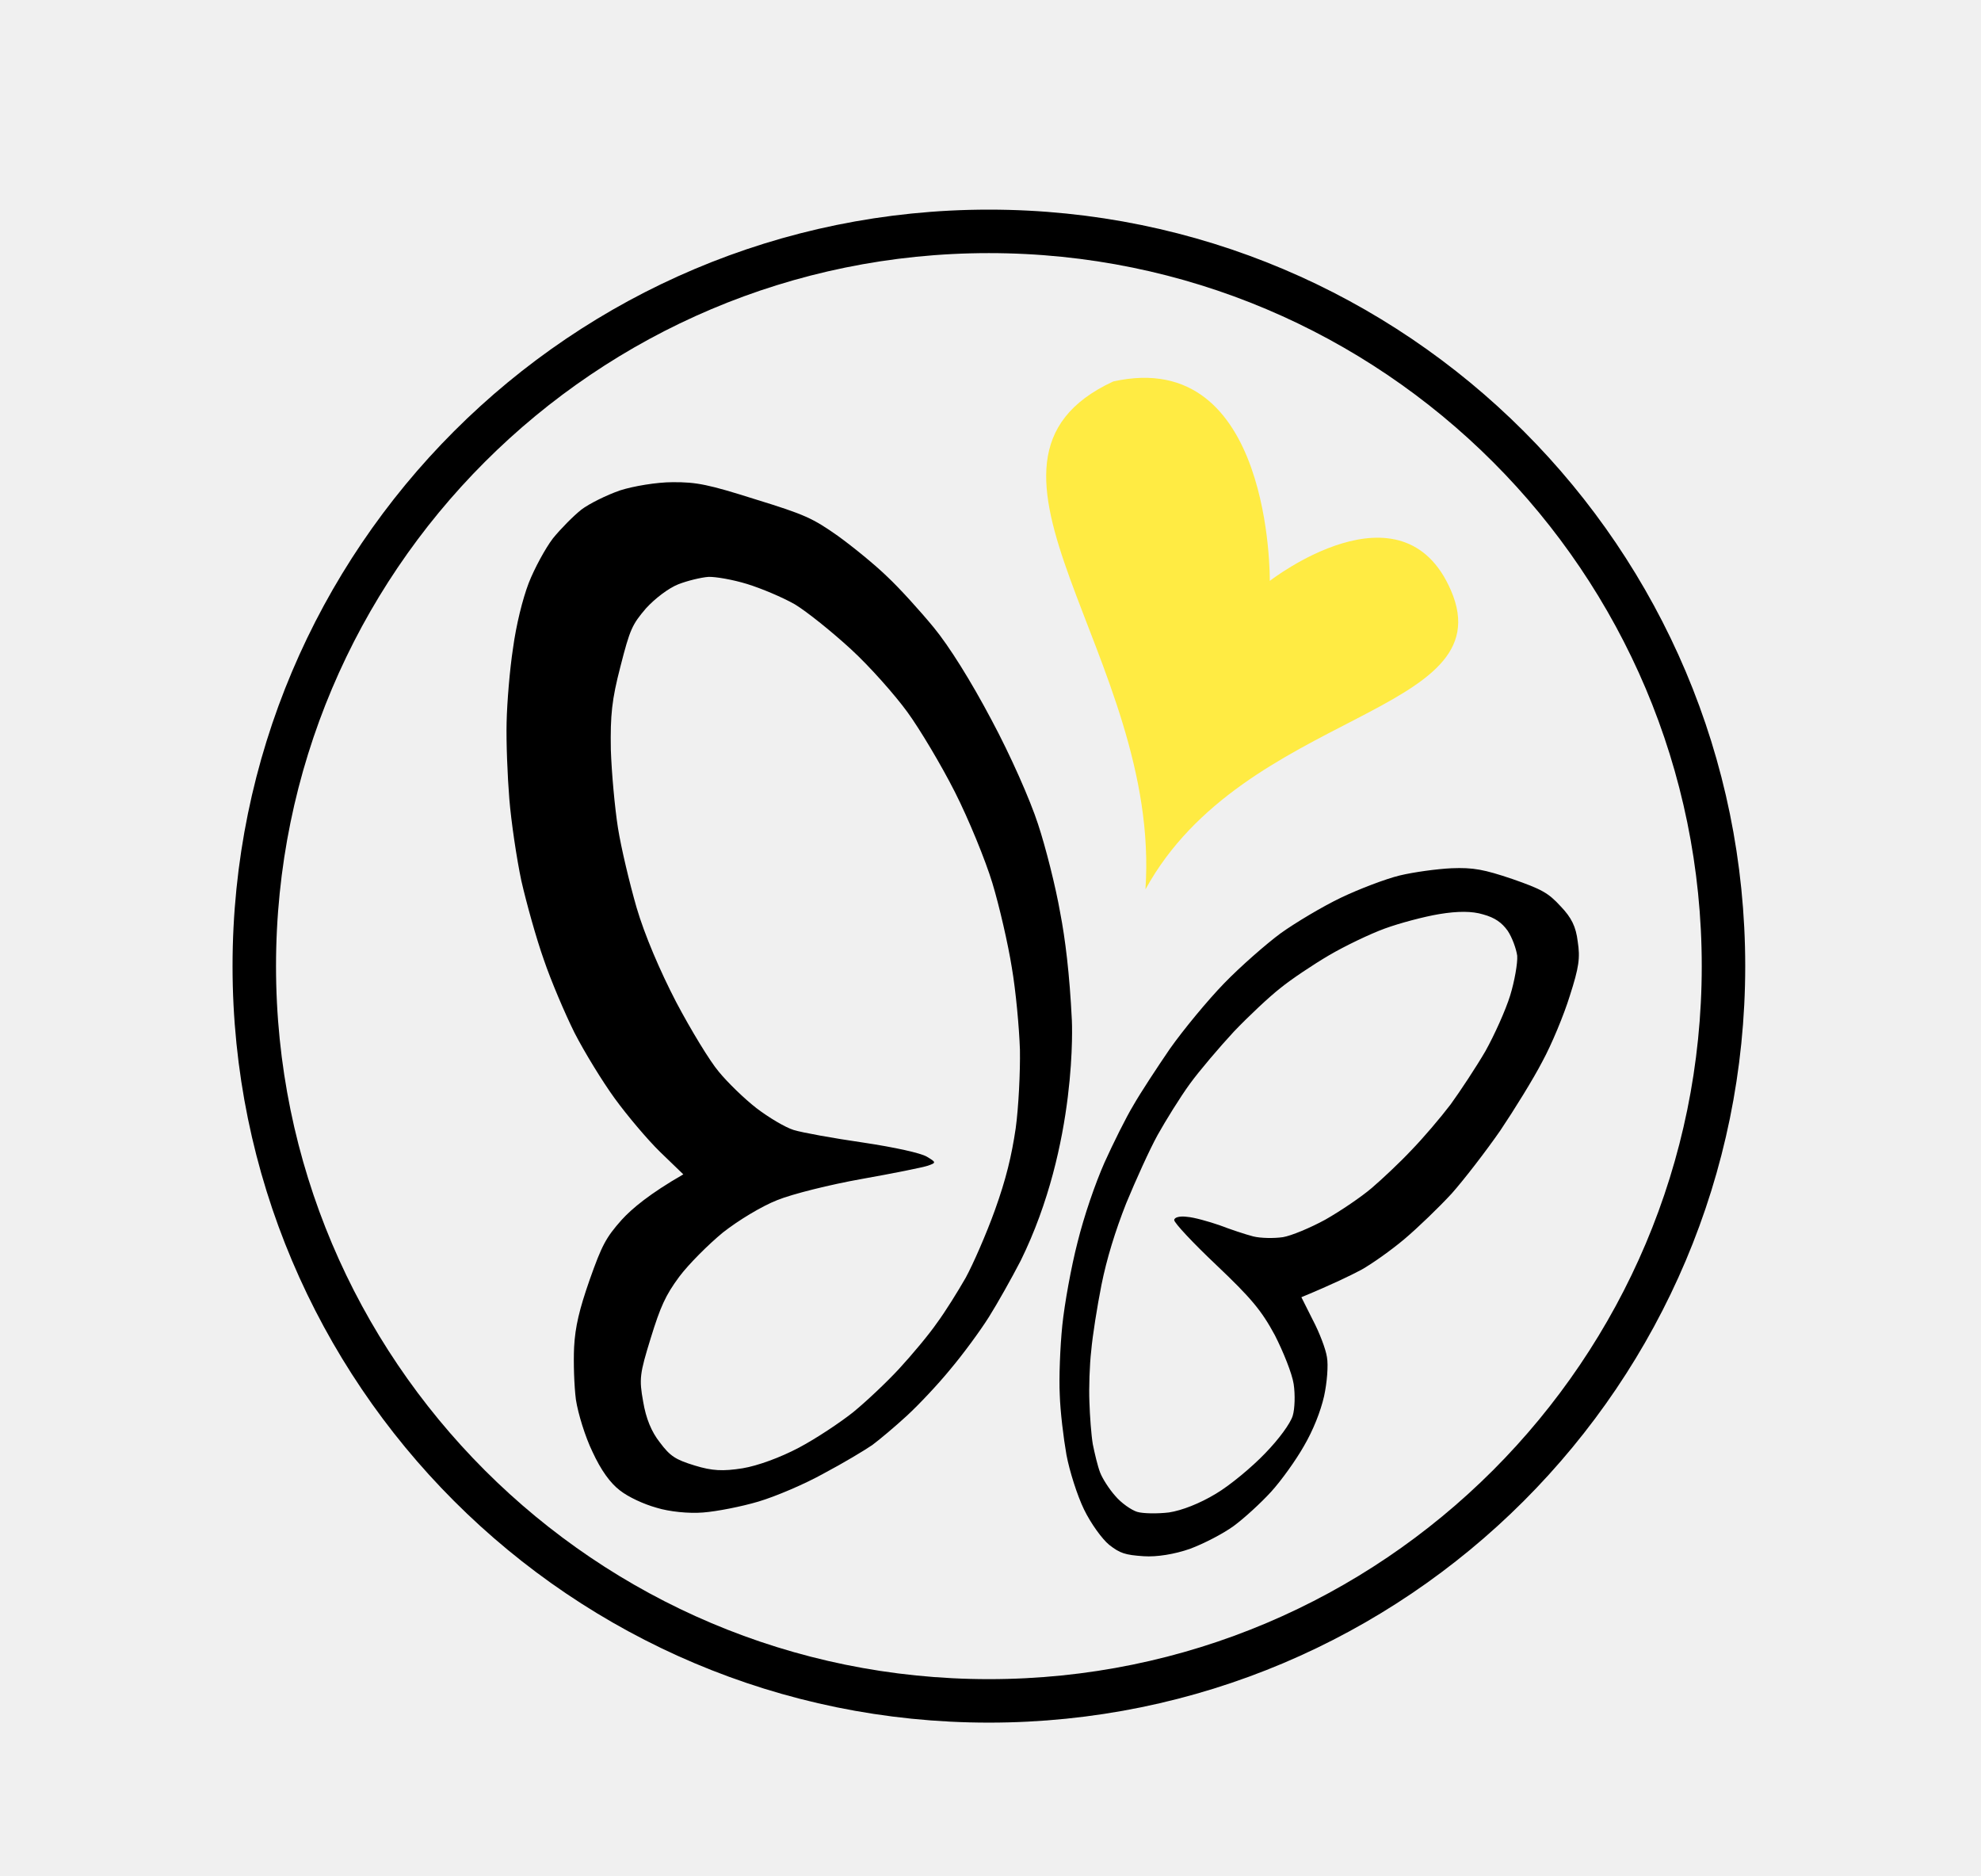
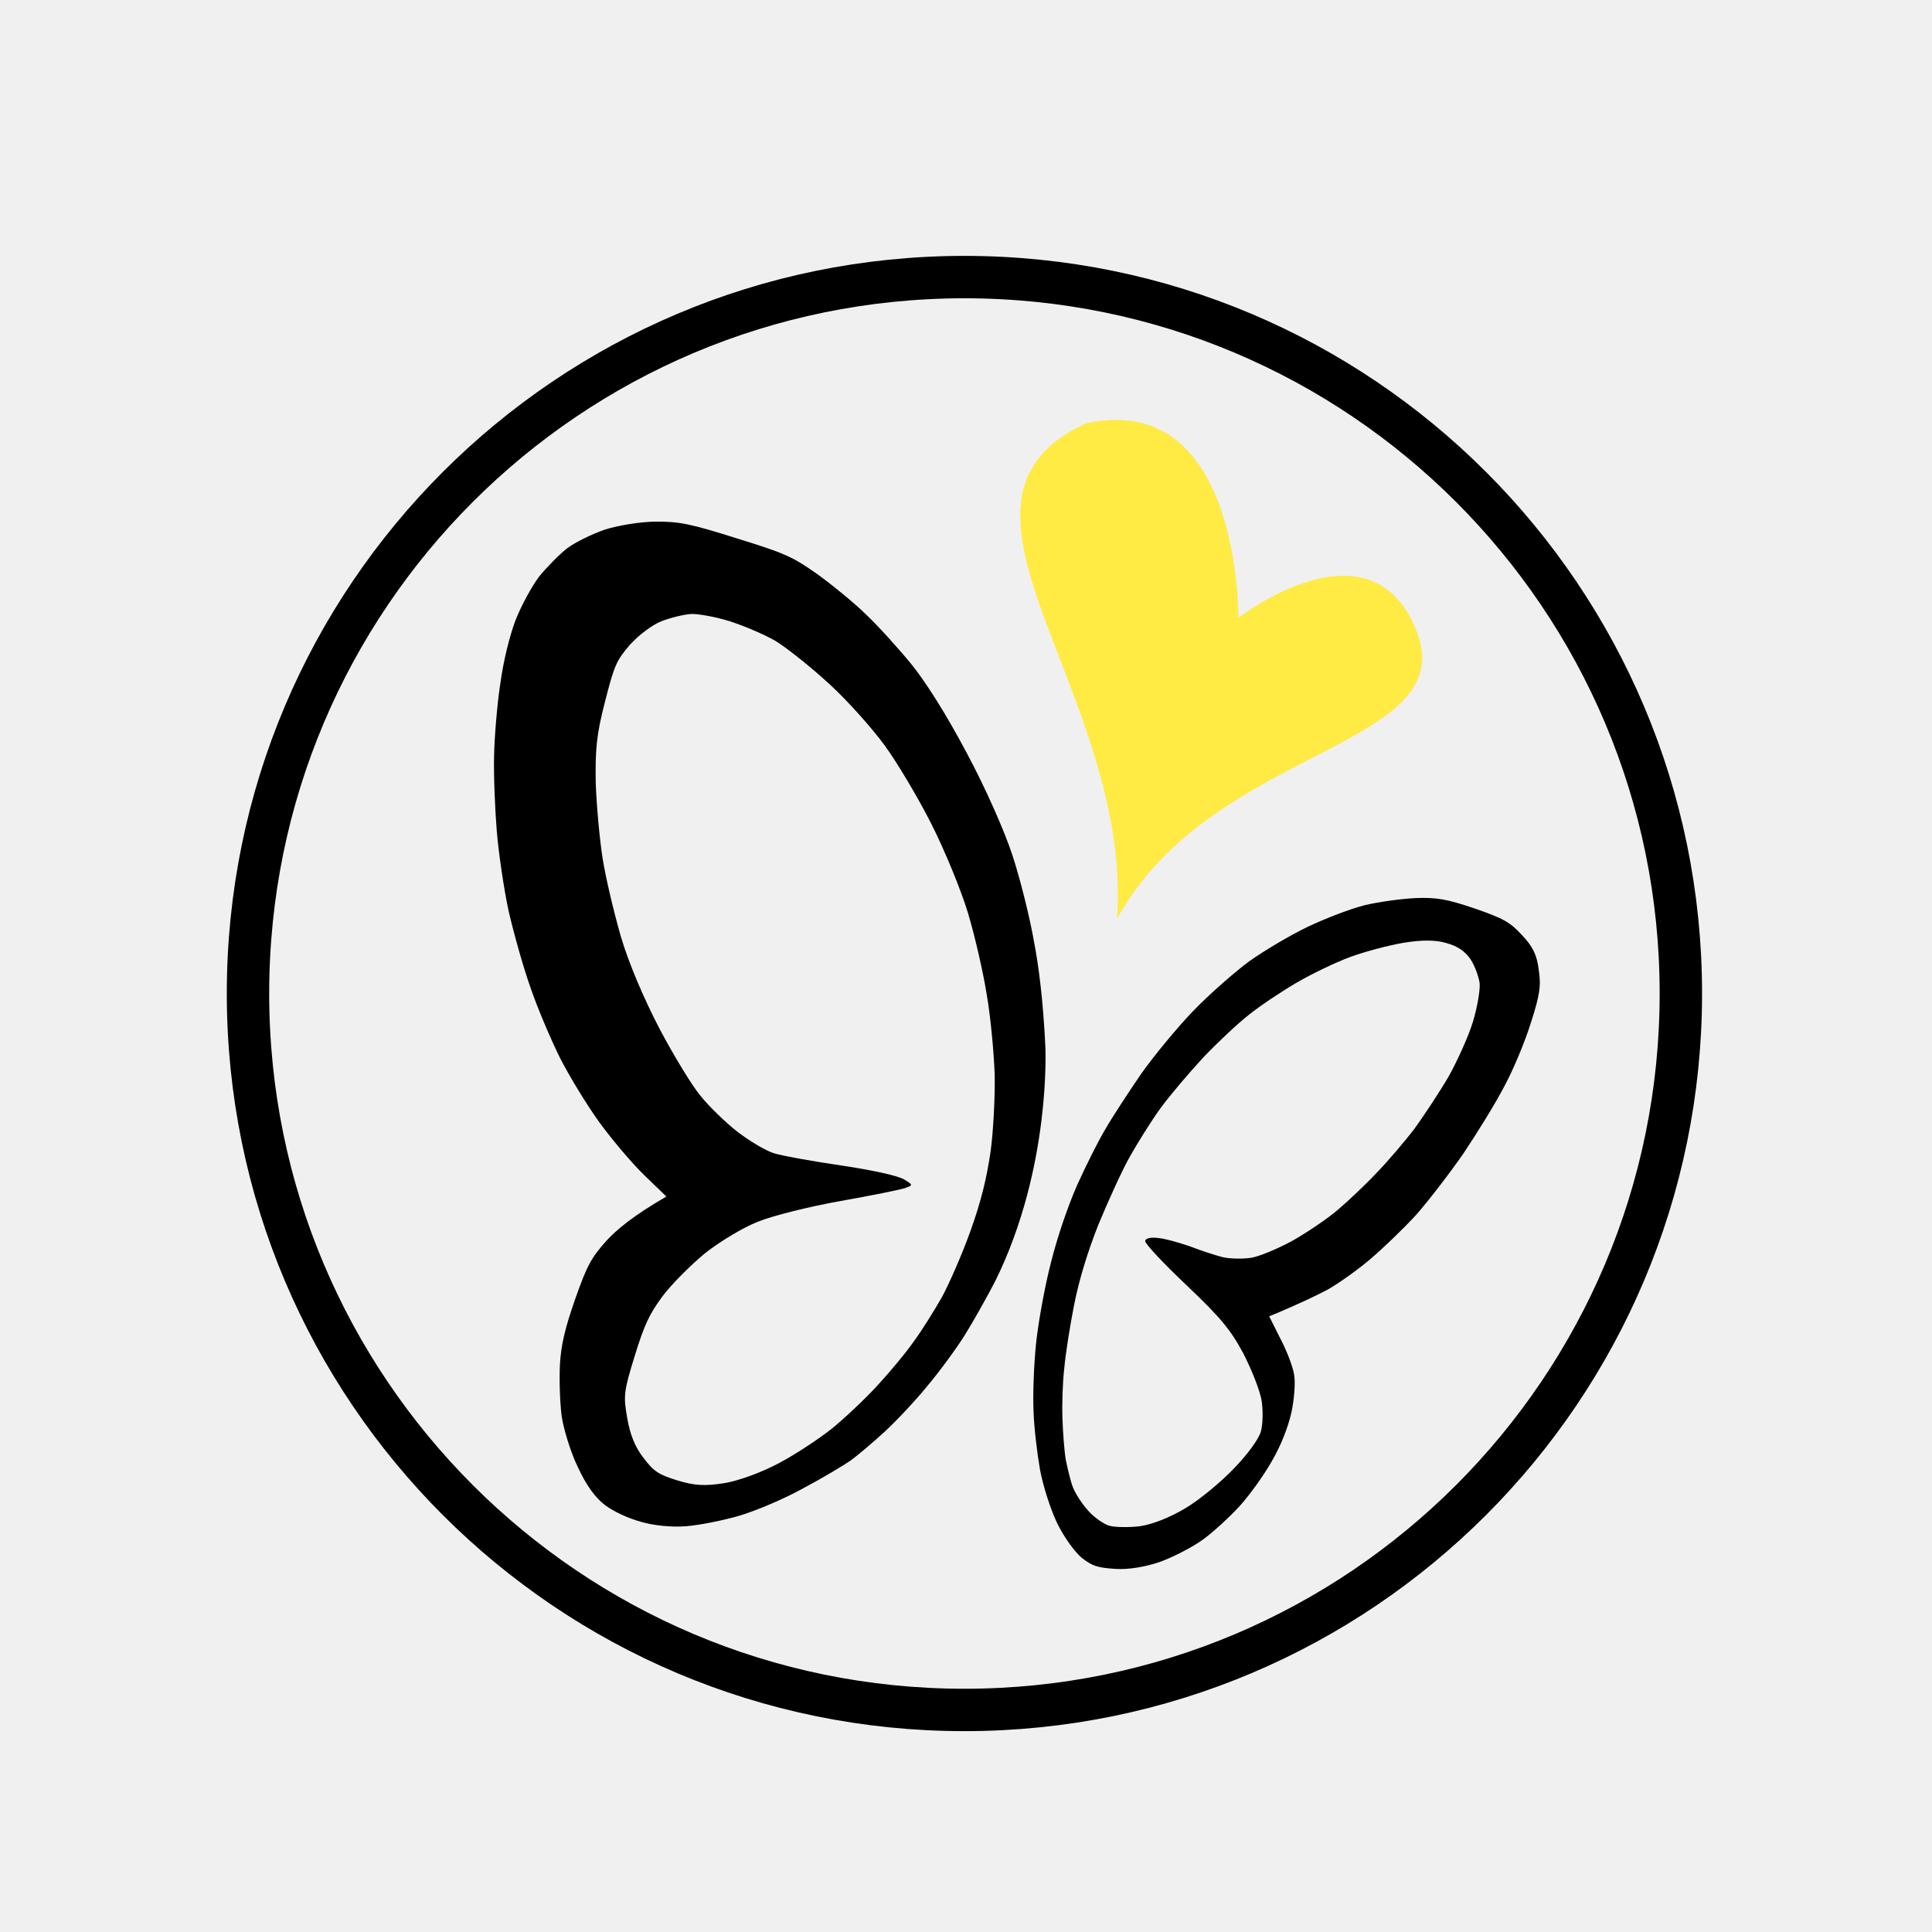
- <svg xmlns="http://www.w3.org/2000/svg" width="319" height="302" viewBox="0 0 319 302" fill="none">
-   <circle cx="159.24" cy="155.543" r="118.293" stroke="black" stroke-width="7" />
-   <path fill-rule="evenodd" clip-rule="evenodd" d="M159.25 212.023C160.64 209.811 162.922 205.748 164.358 202.971C173.611 184.178 172.603 164.293 172.603 164.293C172.235 156.709 171.522 151.079 170.727 146.97C170.009 142.82 168.383 136.394 167.149 132.665C165.892 128.8 162.709 121.572 159.639 115.86C156.342 109.628 152.846 104.043 150.363 101.023C148.16 98.348 144.845 94.686 142.895 92.862C140.964 90.979 137.413 88.081 134.938 86.288C130.862 83.422 129.622 82.847 121.623 80.383C114.112 78.004 112.175 77.601 108.302 77.631C105.79 77.63 101.989 78.262 99.844 78.954C97.681 79.704 94.87 81.092 93.607 82.056C92.326 83.078 90.271 85.15 89.022 86.697C87.831 88.262 86.056 91.515 85.136 93.872C84.144 96.465 83.111 100.654 82.612 104.365C82.086 107.745 81.645 113.148 81.58 116.284C81.498 119.478 81.722 125.022 82.019 128.655C82.316 132.289 83.192 138.227 83.955 141.811C84.778 145.413 86.368 151.12 87.575 154.519C88.723 157.899 90.966 163.163 92.517 166.281C94.086 169.341 96.998 174.102 98.988 176.841C100.978 179.579 104.28 183.495 106.311 185.473L110.034 189.067C104.635 192.169 101.769 194.571 100.117 196.381C97.555 199.262 96.921 200.484 94.946 206.058C93.283 210.827 92.626 213.587 92.448 216.881C92.33 219.356 92.455 223.13 92.739 225.343C93.082 227.574 94.239 231.344 95.424 233.77C96.776 236.698 98.264 238.767 99.829 239.957C101.177 241.017 103.657 242.167 105.733 242.743C107.792 243.377 110.914 243.695 113.227 243.506C115.403 243.339 119.377 242.567 122.142 241.744C124.907 240.922 129.65 238.905 132.687 237.2C135.765 235.572 139.241 233.488 140.467 232.642C141.635 231.778 144.157 229.657 146.044 227.92C147.932 226.183 151.087 222.84 153.056 220.42C155.085 218.018 157.86 214.236 159.25 212.023ZM251.302 145.905C249.325 143.75 248.28 143.171 243.511 141.508C238.96 139.977 237.258 139.646 233.738 139.785C231.385 139.897 227.619 140.412 225.393 140.949C223.166 141.487 218.862 143.124 215.916 144.534C212.97 145.945 208.629 148.536 206.235 150.246C203.899 151.974 199.757 155.592 197.114 158.32C194.47 161.047 190.567 165.77 188.399 168.837C186.289 171.923 183.618 175.994 182.495 177.967C181.313 179.921 179.266 184.057 177.857 187.165C176.358 190.567 174.587 195.689 173.518 199.996C172.498 203.933 171.41 209.974 171.06 213.408C170.71 216.842 170.514 221.87 170.653 224.553C170.734 227.219 171.261 231.567 171.731 234.224C172.219 236.821 173.457 240.745 174.56 243.017C175.664 245.289 177.473 247.779 178.604 248.707C180.368 250.088 181.191 250.341 184.155 250.546C186.3 250.692 189.151 250.218 191.604 249.363C193.786 248.554 196.922 246.944 198.665 245.678C200.33 244.452 203.019 241.996 204.672 240.187C206.324 238.377 208.701 235.052 209.973 232.804C211.472 230.238 212.65 227.252 213.216 224.786C213.692 222.614 213.92 219.786 213.676 218.487C213.491 217.207 212.455 214.505 211.397 212.504L209.561 208.847C214.73 206.704 217.54 205.316 219.233 204.421C220.867 203.507 223.99 201.314 226.168 199.473C228.345 197.632 231.735 194.362 233.768 192.154C235.742 189.929 239.278 185.351 241.596 182.007C243.855 178.646 246.934 173.669 248.369 170.892C249.846 168.191 251.838 163.395 252.781 160.336C254.271 155.708 254.471 154.223 254.06 151.585C253.771 149.178 253.057 147.734 251.302 145.905ZM114.079 92.876C112.894 92.962 110.667 93.499 109.201 94.078C107.657 94.697 105.476 96.344 104.013 97.954C101.795 100.555 101.442 101.284 99.906 107.315C98.51 112.681 98.274 115.12 98.362 120.686C98.487 124.46 99.006 130.094 99.507 133.275C100.008 136.457 101.386 142.227 102.507 146.114C103.795 150.504 106.263 156.288 108.891 161.348C111.251 165.811 114.326 170.88 115.746 172.541C117.149 174.261 119.876 176.905 121.799 178.399C123.78 179.911 126.445 181.505 127.798 181.922C129.21 182.357 134.214 183.255 138.961 183.944C144.255 184.738 148.227 185.64 149.214 186.202C150.793 187.139 150.775 187.198 149.403 187.677C148.611 187.948 143.805 188.915 138.764 189.809C133.723 190.703 127.586 192.226 125.156 193.216C122.666 194.188 118.864 196.494 116.397 198.439C114.066 200.361 110.907 203.51 109.376 205.55C107.167 208.54 106.352 210.35 104.775 215.467C103.017 221.173 102.899 221.974 103.568 225.657C104.019 228.373 104.905 230.513 106.249 232.215C107.936 234.474 108.804 234.999 111.863 235.941C114.686 236.811 116.401 236.889 119.583 236.388C122.026 235.981 125.656 234.652 128.657 233.065C131.427 231.6 135.319 229 137.365 227.376C139.429 225.693 142.784 222.54 144.816 220.333C146.849 218.125 149.597 214.85 150.878 212.991C152.2 211.209 154.247 207.911 155.501 205.721C156.678 203.572 158.843 198.636 160.216 194.808C162.009 189.822 162.898 186.103 163.556 181.668C164.023 178.27 164.301 172.56 164.239 168.998C164.118 165.419 163.573 159.455 162.923 155.712C162.331 151.988 160.926 145.887 159.81 142.194C158.694 138.501 155.972 131.867 153.77 127.517C151.568 123.168 148.126 117.406 146.136 114.667C144.146 111.929 140.089 107.33 137.026 104.519C133.964 101.707 129.938 98.471 127.983 97.289C126.011 96.166 122.59 94.725 120.296 94.019C118.002 93.312 115.188 92.831 114.079 92.876ZM231.762 147.167C229.318 147.573 225.39 148.617 222.996 149.49C220.602 150.362 216.519 152.325 214.003 153.803C211.486 155.282 207.92 157.661 206.2 159.063C204.421 160.447 201.066 163.6 198.69 166.088C196.372 168.594 193.149 172.367 191.582 174.525C190.016 176.682 187.707 180.415 186.416 182.722C185.107 185.088 182.866 190.065 181.353 193.721C179.586 198.2 178.209 202.67 177.37 206.856C176.672 210.376 175.924 215.105 175.724 217.426C175.447 219.788 175.337 223.489 175.427 225.707C175.498 227.983 175.723 231.015 175.972 232.508C176.279 234.02 176.753 236.034 177.146 237.056C177.54 238.079 178.63 239.767 179.589 240.836C180.529 241.963 182.172 243.113 183.113 243.403C184.054 243.693 186.429 243.716 188.235 243.5C190.33 243.179 193.186 242.063 195.798 240.484C198.083 239.128 201.637 236.165 203.728 233.976C205.992 231.646 207.784 229.171 208.165 227.936C208.509 226.819 208.574 224.52 208.321 222.832C208.068 221.144 206.644 217.614 205.278 214.939C203.144 210.997 201.502 209.01 195.87 203.668C192.129 200.132 189.076 196.873 189.085 196.425C189.094 195.977 190.004 195.742 191.176 195.91C192.248 195.983 194.619 196.649 196.366 197.251C198.094 197.913 200.547 198.733 201.8 199.055C202.994 199.358 205.175 199.386 206.592 199.178C207.95 198.953 211.054 197.655 213.458 196.335C215.879 194.955 219.215 192.699 220.876 191.278C222.537 189.858 225.434 187.144 227.259 185.195C229.142 183.263 231.967 179.947 233.592 177.807C235.159 175.649 237.699 171.795 239.198 169.23C240.637 166.647 242.454 162.633 243.178 160.281C243.885 157.987 244.402 155.055 244.317 153.869C244.154 152.724 243.49 150.909 242.784 149.855C241.839 148.533 240.731 147.741 238.83 147.219C237.066 146.676 234.749 146.67 231.762 147.167Z" fill="black" />
-   <path d="M204.474 93.522C204.474 93.522 204.924 55.699 179.263 61.415C151.19 74.433 187.034 105.774 184.451 143.192C200.302 114.277 242.309 115.163 233.654 95.074C225.821 76.893 204.474 93.522 204.474 93.522Z" fill="#FFEB43" />
+ <svg xmlns="http://www.w3.org/2000/svg" version="1.1" width="1000" height="1000">
+   <style>
+     #light-icon {
+       display: inline;
+     }
+     #dark-icon {
+       display: none;
+     }
+ 
+     @media (prefers-color-scheme: dark) {
+       #light-icon {
+         display: none;
+       }
+       #dark-icon {
+         display: inline;
+       }
+     }
+   </style>
+   <g id="light-icon">
+     <svg version="1.1" width="1000" height="1000">
+       <g>
+         <g transform="matrix(3.134796,0,0,3.134796,0,26.64577)">
+           <svg version="1.1" width="319" height="302">
+             <svg width="319" height="302" viewBox="0 0 319 302" fill="none">
+               <circle cx="159.24" cy="155.543" r="118.293" stroke="black" stroke-width="7" />
+               <path fill-rule="evenodd" clip-rule="evenodd" d="M159.25 212.023C160.64 209.811 162.922 205.748 164.358 202.971C173.611 184.178 172.603 164.293 172.603 164.293C172.235 156.709 171.522 151.079 170.727 146.97C170.009 142.82 168.383 136.394 167.149 132.665C165.892 128.8 162.709 121.572 159.639 115.86C156.342 109.628 152.846 104.043 150.363 101.023C148.16 98.348 144.845 94.686 142.895 92.862C140.964 90.979 137.413 88.081 134.938 86.288C130.862 83.422 129.622 82.847 121.623 80.383C114.112 78.004 112.175 77.601 108.302 77.631C105.79 77.63 101.989 78.262 99.844 78.954C97.681 79.704 94.87 81.092 93.607 82.056C92.326 83.078 90.271 85.15 89.022 86.697C87.831 88.262 86.056 91.515 85.136 93.872C84.144 96.465 83.111 100.654 82.612 104.365C82.086 107.745 81.645 113.148 81.58 116.284C81.498 119.478 81.722 125.022 82.019 128.655C82.316 132.289 83.192 138.227 83.955 141.811C84.778 145.413 86.368 151.12 87.575 154.519C88.723 157.899 90.966 163.163 92.517 166.281C94.086 169.341 96.998 174.102 98.988 176.841C100.978 179.579 104.28 183.495 106.311 185.473L110.034 189.067C104.635 192.169 101.769 194.571 100.117 196.381C97.555 199.262 96.921 200.484 94.946 206.058C93.283 210.827 92.626 213.587 92.448 216.881C92.33 219.356 92.455 223.13 92.739 225.343C93.082 227.574 94.239 231.344 95.424 233.77C96.776 236.698 98.264 238.767 99.829 239.957C101.177 241.017 103.657 242.167 105.733 242.743C107.792 243.377 110.914 243.695 113.227 243.506C115.403 243.339 119.377 242.567 122.142 241.744C124.907 240.922 129.65 238.905 132.687 237.2C135.765 235.572 139.241 233.488 140.467 232.642C141.635 231.778 144.157 229.657 146.044 227.92C147.932 226.183 151.087 222.84 153.056 220.42C155.085 218.018 157.86 214.236 159.25 212.023ZM251.302 145.905C249.325 143.75 248.28 143.171 243.511 141.508C238.96 139.977 237.258 139.646 233.738 139.785C231.385 139.897 227.619 140.412 225.393 140.949C223.166 141.487 218.862 143.124 215.916 144.534C212.97 145.945 208.629 148.536 206.235 150.246C203.899 151.974 199.757 155.592 197.114 158.32C194.47 161.047 190.567 165.77 188.399 168.837C186.289 171.923 183.618 175.994 182.495 177.967C181.313 179.921 179.266 184.057 177.857 187.165C176.358 190.567 174.587 195.689 173.518 199.996C172.498 203.933 171.41 209.974 171.06 213.408C170.71 216.842 170.514 221.87 170.653 224.553C170.734 227.219 171.261 231.567 171.731 234.224C172.219 236.821 173.457 240.745 174.56 243.017C175.664 245.289 177.473 247.779 178.604 248.707C180.368 250.088 181.191 250.341 184.155 250.546C186.3 250.692 189.151 250.218 191.604 249.363C193.786 248.554 196.922 246.944 198.665 245.678C200.33 244.452 203.019 241.996 204.672 240.187C206.324 238.377 208.701 235.052 209.973 232.804C211.472 230.238 212.65 227.252 213.216 224.786C213.692 222.614 213.92 219.786 213.676 218.487C213.491 217.207 212.455 214.505 211.397 212.504L209.561 208.847C214.73 206.704 217.54 205.316 219.233 204.421C220.867 203.507 223.99 201.314 226.168 199.473C228.345 197.632 231.735 194.362 233.768 192.154C235.742 189.929 239.278 185.351 241.596 182.007C243.855 178.646 246.934 173.669 248.369 170.892C249.846 168.191 251.838 163.395 252.781 160.336C254.271 155.708 254.471 154.223 254.06 151.585C253.771 149.178 253.057 147.734 251.302 145.905ZM114.079 92.876C112.894 92.962 110.667 93.499 109.201 94.078C107.657 94.697 105.476 96.344 104.013 97.954C101.795 100.555 101.442 101.284 99.906 107.315C98.51 112.681 98.274 115.12 98.362 120.686C98.487 124.46 99.006 130.094 99.507 133.275C100.008 136.457 101.386 142.227 102.507 146.114C103.795 150.504 106.263 156.288 108.891 161.348C111.251 165.811 114.326 170.88 115.746 172.541C117.149 174.261 119.876 176.905 121.799 178.399C123.78 179.911 126.445 181.505 127.798 181.922C129.21 182.357 134.214 183.255 138.961 183.944C144.255 184.738 148.227 185.64 149.214 186.202C150.793 187.139 150.775 187.198 149.403 187.677C148.611 187.948 143.805 188.915 138.764 189.809C133.723 190.703 127.586 192.226 125.156 193.216C122.666 194.188 118.864 196.494 116.397 198.439C114.066 200.361 110.907 203.51 109.376 205.55C107.167 208.54 106.352 210.35 104.775 215.467C103.017 221.173 102.899 221.974 103.568 225.657C104.019 228.373 104.905 230.513 106.249 232.215C107.936 234.474 108.804 234.999 111.863 235.941C114.686 236.811 116.401 236.889 119.583 236.388C122.026 235.981 125.656 234.652 128.657 233.065C131.427 231.6 135.319 229 137.365 227.376C139.429 225.693 142.784 222.54 144.816 220.333C146.849 218.125 149.597 214.85 150.878 212.991C152.2 211.209 154.247 207.911 155.501 205.721C156.678 203.572 158.843 198.636 160.216 194.808C162.009 189.822 162.898 186.103 163.556 181.668C164.023 178.27 164.301 172.56 164.239 168.998C164.118 165.419 163.573 159.455 162.923 155.712C162.331 151.988 160.926 145.887 159.81 142.194C158.694 138.501 155.972 131.867 153.77 127.517C151.568 123.168 148.126 117.406 146.136 114.667C144.146 111.929 140.089 107.33 137.026 104.519C133.964 101.707 129.938 98.471 127.983 97.289C126.011 96.166 122.59 94.725 120.296 94.019C118.002 93.312 115.188 92.831 114.079 92.876ZM231.762 147.167C229.318 147.573 225.39 148.617 222.996 149.49C220.602 150.362 216.519 152.325 214.003 153.803C211.486 155.282 207.92 157.661 206.2 159.063C204.421 160.447 201.066 163.6 198.69 166.088C196.372 168.594 193.149 172.367 191.582 174.525C190.016 176.682 187.707 180.415 186.416 182.722C185.107 185.088 182.866 190.065 181.353 193.721C179.586 198.2 178.209 202.67 177.37 206.856C176.672 210.376 175.924 215.105 175.724 217.426C175.447 219.788 175.337 223.489 175.427 225.707C175.498 227.983 175.723 231.015 175.972 232.508C176.279 234.02 176.753 236.034 177.146 237.056C177.54 238.079 178.63 239.767 179.589 240.836C180.529 241.963 182.172 243.113 183.113 243.403C184.054 243.693 186.429 243.716 188.235 243.5C190.33 243.179 193.186 242.063 195.798 240.484C198.083 239.128 201.637 236.165 203.728 233.976C205.992 231.646 207.784 229.171 208.165 227.936C208.509 226.819 208.574 224.52 208.321 222.832C208.068 221.144 206.644 217.614 205.278 214.939C203.144 210.997 201.502 209.01 195.87 203.668C192.129 200.132 189.076 196.873 189.085 196.425C189.094 195.977 190.004 195.742 191.176 195.91C192.248 195.983 194.619 196.649 196.366 197.251C198.094 197.913 200.547 198.733 201.8 199.055C202.994 199.358 205.175 199.386 206.592 199.178C207.95 198.953 211.054 197.655 213.458 196.335C215.879 194.955 219.215 192.699 220.876 191.278C222.537 189.858 225.434 187.144 227.259 185.195C229.142 183.263 231.967 179.947 233.592 177.807C235.159 175.649 237.699 171.795 239.198 169.23C240.637 166.647 242.454 162.633 243.178 160.281C243.885 157.987 244.402 155.055 244.317 153.869C244.154 152.724 243.49 150.909 242.784 149.855C241.839 148.533 240.731 147.741 238.83 147.219C237.066 146.676 234.749 146.67 231.762 147.167Z" fill="black" />
+               <path d="M204.474 93.522C204.474 93.522 204.924 55.699 179.263 61.415C151.19 74.433 187.034 105.774 184.451 143.192C200.302 114.277 242.309 115.163 233.654 95.074C225.821 76.893 204.474 93.522 204.474 93.522Z" fill="#FFEB43" />
+             </svg>
+           </svg>
+         </g>
+       </g>
+     </svg>
+   </g>
+   <g id="dark-icon">
+     <svg version="1.1" width="1000" height="1000">
+       <g clip-path="url(#SvgjsClipPath1125)">
+         <rect width="1000" height="1000" fill="#ffffff" />
+         <g transform="matrix(3.134796,0,0,3.134796,0,26.64577)">
+           <svg version="1.1" width="319" height="302">
+             <svg width="319" height="302" viewBox="0 0 319 302" fill="none">
+               <circle cx="159.24" cy="155.543" r="118.293" stroke="black" stroke-width="7" />
+               <path fill-rule="evenodd" clip-rule="evenodd" d="M159.25 212.023C160.64 209.811 162.922 205.748 164.358 202.971C173.611 184.178 172.603 164.293 172.603 164.293C172.235 156.709 171.522 151.079 170.727 146.97C170.009 142.82 168.383 136.394 167.149 132.665C165.892 128.8 162.709 121.572 159.639 115.86C156.342 109.628 152.846 104.043 150.363 101.023C148.16 98.348 144.845 94.686 142.895 92.862C140.964 90.979 137.413 88.081 134.938 86.288C130.862 83.422 129.622 82.847 121.623 80.383C114.112 78.004 112.175 77.601 108.302 77.631C105.79 77.63 101.989 78.262 99.844 78.954C97.681 79.704 94.87 81.092 93.607 82.056C92.326 83.078 90.271 85.15 89.022 86.697C87.831 88.262 86.056 91.515 85.136 93.872C84.144 96.465 83.111 100.654 82.612 104.365C82.086 107.745 81.645 113.148 81.58 116.284C81.498 119.478 81.722 125.022 82.019 128.655C82.316 132.289 83.192 138.227 83.955 141.811C84.778 145.413 86.368 151.12 87.575 154.519C88.723 157.899 90.966 163.163 92.517 166.281C94.086 169.341 96.998 174.102 98.988 176.841C100.978 179.579 104.28 183.495 106.311 185.473L110.034 189.067C104.635 192.169 101.769 194.571 100.117 196.381C97.555 199.262 96.921 200.484 94.946 206.058C93.283 210.827 92.626 213.587 92.448 216.881C92.33 219.356 92.455 223.13 92.739 225.343C93.082 227.574 94.239 231.344 95.424 233.77C96.776 236.698 98.264 238.767 99.829 239.957C101.177 241.017 103.657 242.167 105.733 242.743C107.792 243.377 110.914 243.695 113.227 243.506C115.403 243.339 119.377 242.567 122.142 241.744C124.907 240.922 129.65 238.905 132.687 237.2C135.765 235.572 139.241 233.488 140.467 232.642C141.635 231.778 144.157 229.657 146.044 227.92C147.932 226.183 151.087 222.84 153.056 220.42C155.085 218.018 157.86 214.236 159.25 212.023ZM251.302 145.905C249.325 143.75 248.28 143.171 243.511 141.508C238.96 139.977 237.258 139.646 233.738 139.785C231.385 139.897 227.619 140.412 225.393 140.949C223.166 141.487 218.862 143.124 215.916 144.534C212.97 145.945 208.629 148.536 206.235 150.246C203.899 151.974 199.757 155.592 197.114 158.32C194.47 161.047 190.567 165.77 188.399 168.837C186.289 171.923 183.618 175.994 182.495 177.967C181.313 179.921 179.266 184.057 177.857 187.165C176.358 190.567 174.587 195.689 173.518 199.996C172.498 203.933 171.41 209.974 171.06 213.408C170.71 216.842 170.514 221.87 170.653 224.553C170.734 227.219 171.261 231.567 171.731 234.224C172.219 236.821 173.457 240.745 174.56 243.017C175.664 245.289 177.473 247.779 178.604 248.707C180.368 250.088 181.191 250.341 184.155 250.546C186.3 250.692 189.151 250.218 191.604 249.363C193.786 248.554 196.922 246.944 198.665 245.678C200.33 244.452 203.019 241.996 204.672 240.187C206.324 238.377 208.701 235.052 209.973 232.804C211.472 230.238 212.65 227.252 213.216 224.786C213.692 222.614 213.92 219.786 213.676 218.487C213.491 217.207 212.455 214.505 211.397 212.504L209.561 208.847C214.73 206.704 217.54 205.316 219.233 204.421C220.867 203.507 223.99 201.314 226.168 199.473C228.345 197.632 231.735 194.362 233.768 192.154C235.742 189.929 239.278 185.351 241.596 182.007C243.855 178.646 246.934 173.669 248.369 170.892C249.846 168.191 251.838 163.395 252.781 160.336C254.271 155.708 254.471 154.223 254.06 151.585C253.771 149.178 253.057 147.734 251.302 145.905ZM114.079 92.876C112.894 92.962 110.667 93.499 109.201 94.078C107.657 94.697 105.476 96.344 104.013 97.954C101.795 100.555 101.442 101.284 99.906 107.315C98.51 112.681 98.274 115.12 98.362 120.686C98.487 124.46 99.006 130.094 99.507 133.275C100.008 136.457 101.386 142.227 102.507 146.114C103.795 150.504 106.263 156.288 108.891 161.348C111.251 165.811 114.326 170.88 115.746 172.541C117.149 174.261 119.876 176.905 121.799 178.399C123.78 179.911 126.445 181.505 127.798 181.922C129.21 182.357 134.214 183.255 138.961 183.944C144.255 184.738 148.227 185.64 149.214 186.202C150.793 187.139 150.775 187.198 149.403 187.677C148.611 187.948 143.805 188.915 138.764 189.809C133.723 190.703 127.586 192.226 125.156 193.216C122.666 194.188 118.864 196.494 116.397 198.439C114.066 200.361 110.907 203.51 109.376 205.55C107.167 208.54 106.352 210.35 104.775 215.467C103.017 221.173 102.899 221.974 103.568 225.657C104.019 228.373 104.905 230.513 106.249 232.215C107.936 234.474 108.804 234.999 111.863 235.941C114.686 236.811 116.401 236.889 119.583 236.388C122.026 235.981 125.656 234.652 128.657 233.065C131.427 231.6 135.319 229 137.365 227.376C139.429 225.693 142.784 222.54 144.816 220.333C146.849 218.125 149.597 214.85 150.878 212.991C152.2 211.209 154.247 207.911 155.501 205.721C156.678 203.572 158.843 198.636 160.216 194.808C162.009 189.822 162.898 186.103 163.556 181.668C164.023 178.27 164.301 172.56 164.239 168.998C164.118 165.419 163.573 159.455 162.923 155.712C162.331 151.988 160.926 145.887 159.81 142.194C158.694 138.501 155.972 131.867 153.77 127.517C151.568 123.168 148.126 117.406 146.136 114.667C144.146 111.929 140.089 107.33 137.026 104.519C133.964 101.707 129.938 98.471 127.983 97.289C126.011 96.166 122.59 94.725 120.296 94.019C118.002 93.312 115.188 92.831 114.079 92.876ZM231.762 147.167C229.318 147.573 225.39 148.617 222.996 149.49C220.602 150.362 216.519 152.325 214.003 153.803C211.486 155.282 207.92 157.661 206.2 159.063C204.421 160.447 201.066 163.6 198.69 166.088C196.372 168.594 193.149 172.367 191.582 174.525C190.016 176.682 187.707 180.415 186.416 182.722C185.107 185.088 182.866 190.065 181.353 193.721C179.586 198.2 178.209 202.67 177.37 206.856C176.672 210.376 175.924 215.105 175.724 217.426C175.447 219.788 175.337 223.489 175.427 225.707C175.498 227.983 175.723 231.015 175.972 232.508C176.279 234.02 176.753 236.034 177.146 237.056C177.54 238.079 178.63 239.767 179.589 240.836C180.529 241.963 182.172 243.113 183.113 243.403C184.054 243.693 186.429 243.716 188.235 243.5C190.33 243.179 193.186 242.063 195.798 240.484C198.083 239.128 201.637 236.165 203.728 233.976C205.992 231.646 207.784 229.171 208.165 227.936C208.509 226.819 208.574 224.52 208.321 222.832C208.068 221.144 206.644 217.614 205.278 214.939C203.144 210.997 201.502 209.01 195.87 203.668C192.129 200.132 189.076 196.873 189.085 196.425C189.094 195.977 190.004 195.742 191.176 195.91C192.248 195.983 194.619 196.649 196.366 197.251C198.094 197.913 200.547 198.733 201.8 199.055C202.994 199.358 205.175 199.386 206.592 199.178C207.95 198.953 211.054 197.655 213.458 196.335C215.879 194.955 219.215 192.699 220.876 191.278C222.537 189.858 225.434 187.144 227.259 185.195C229.142 183.263 231.967 179.947 233.592 177.807C235.159 175.649 237.699 171.795 239.198 169.23C240.637 166.647 242.454 162.633 243.178 160.281C243.885 157.987 244.402 155.055 244.317 153.869C244.154 152.724 243.49 150.909 242.784 149.855C241.839 148.533 240.731 147.741 238.83 147.219C237.066 146.676 234.749 146.67 231.762 147.167Z" fill="black" />
+               <path d="M204.474 93.522C204.474 93.522 204.924 55.699 179.263 61.415C151.19 74.433 187.034 105.774 184.451 143.192C200.302 114.277 242.309 115.163 233.654 95.074C225.821 76.893 204.474 93.522 204.474 93.522Z" fill="#FFEB43" />
+             </svg>
+           </svg>
+         </g>
+       </g>
+       <defs>
+         <clipPath id="SvgjsClipPath1125">
+           <rect width="1000" height="1000" x="0" y="0" rx="250" ry="250" />
+         </clipPath>
+       </defs>
+     </svg>
+   </g>
</svg>
